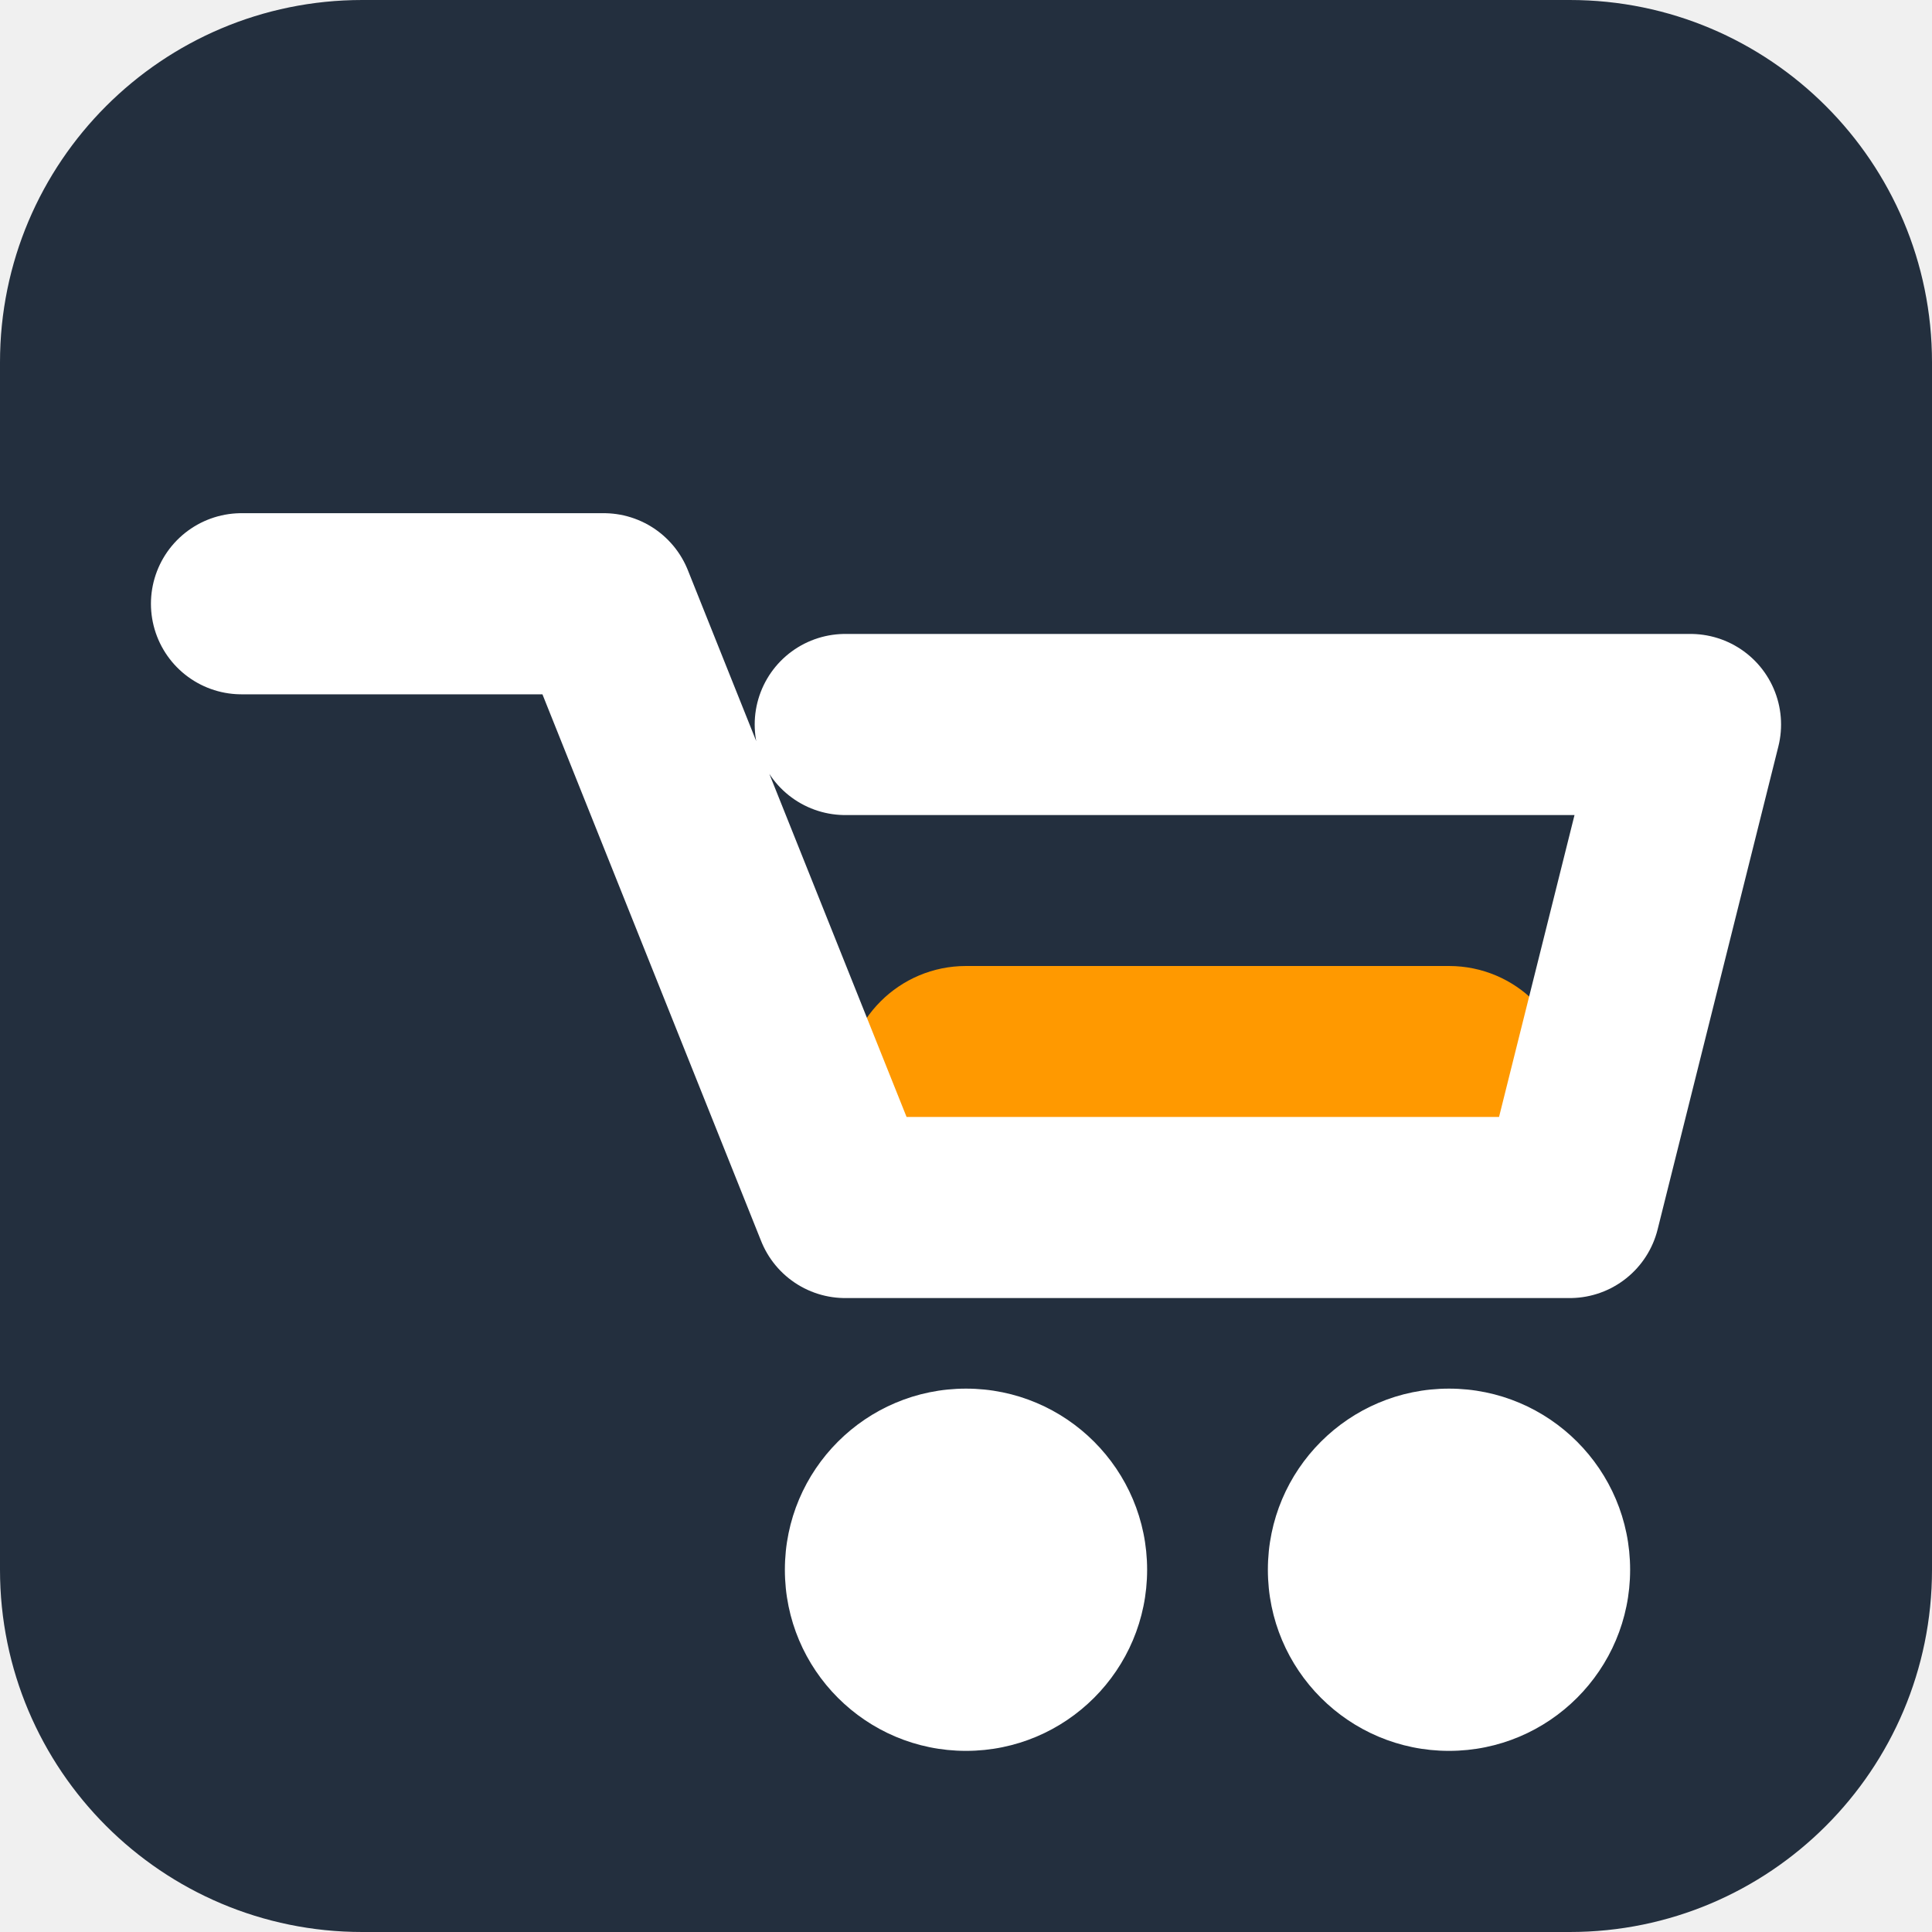
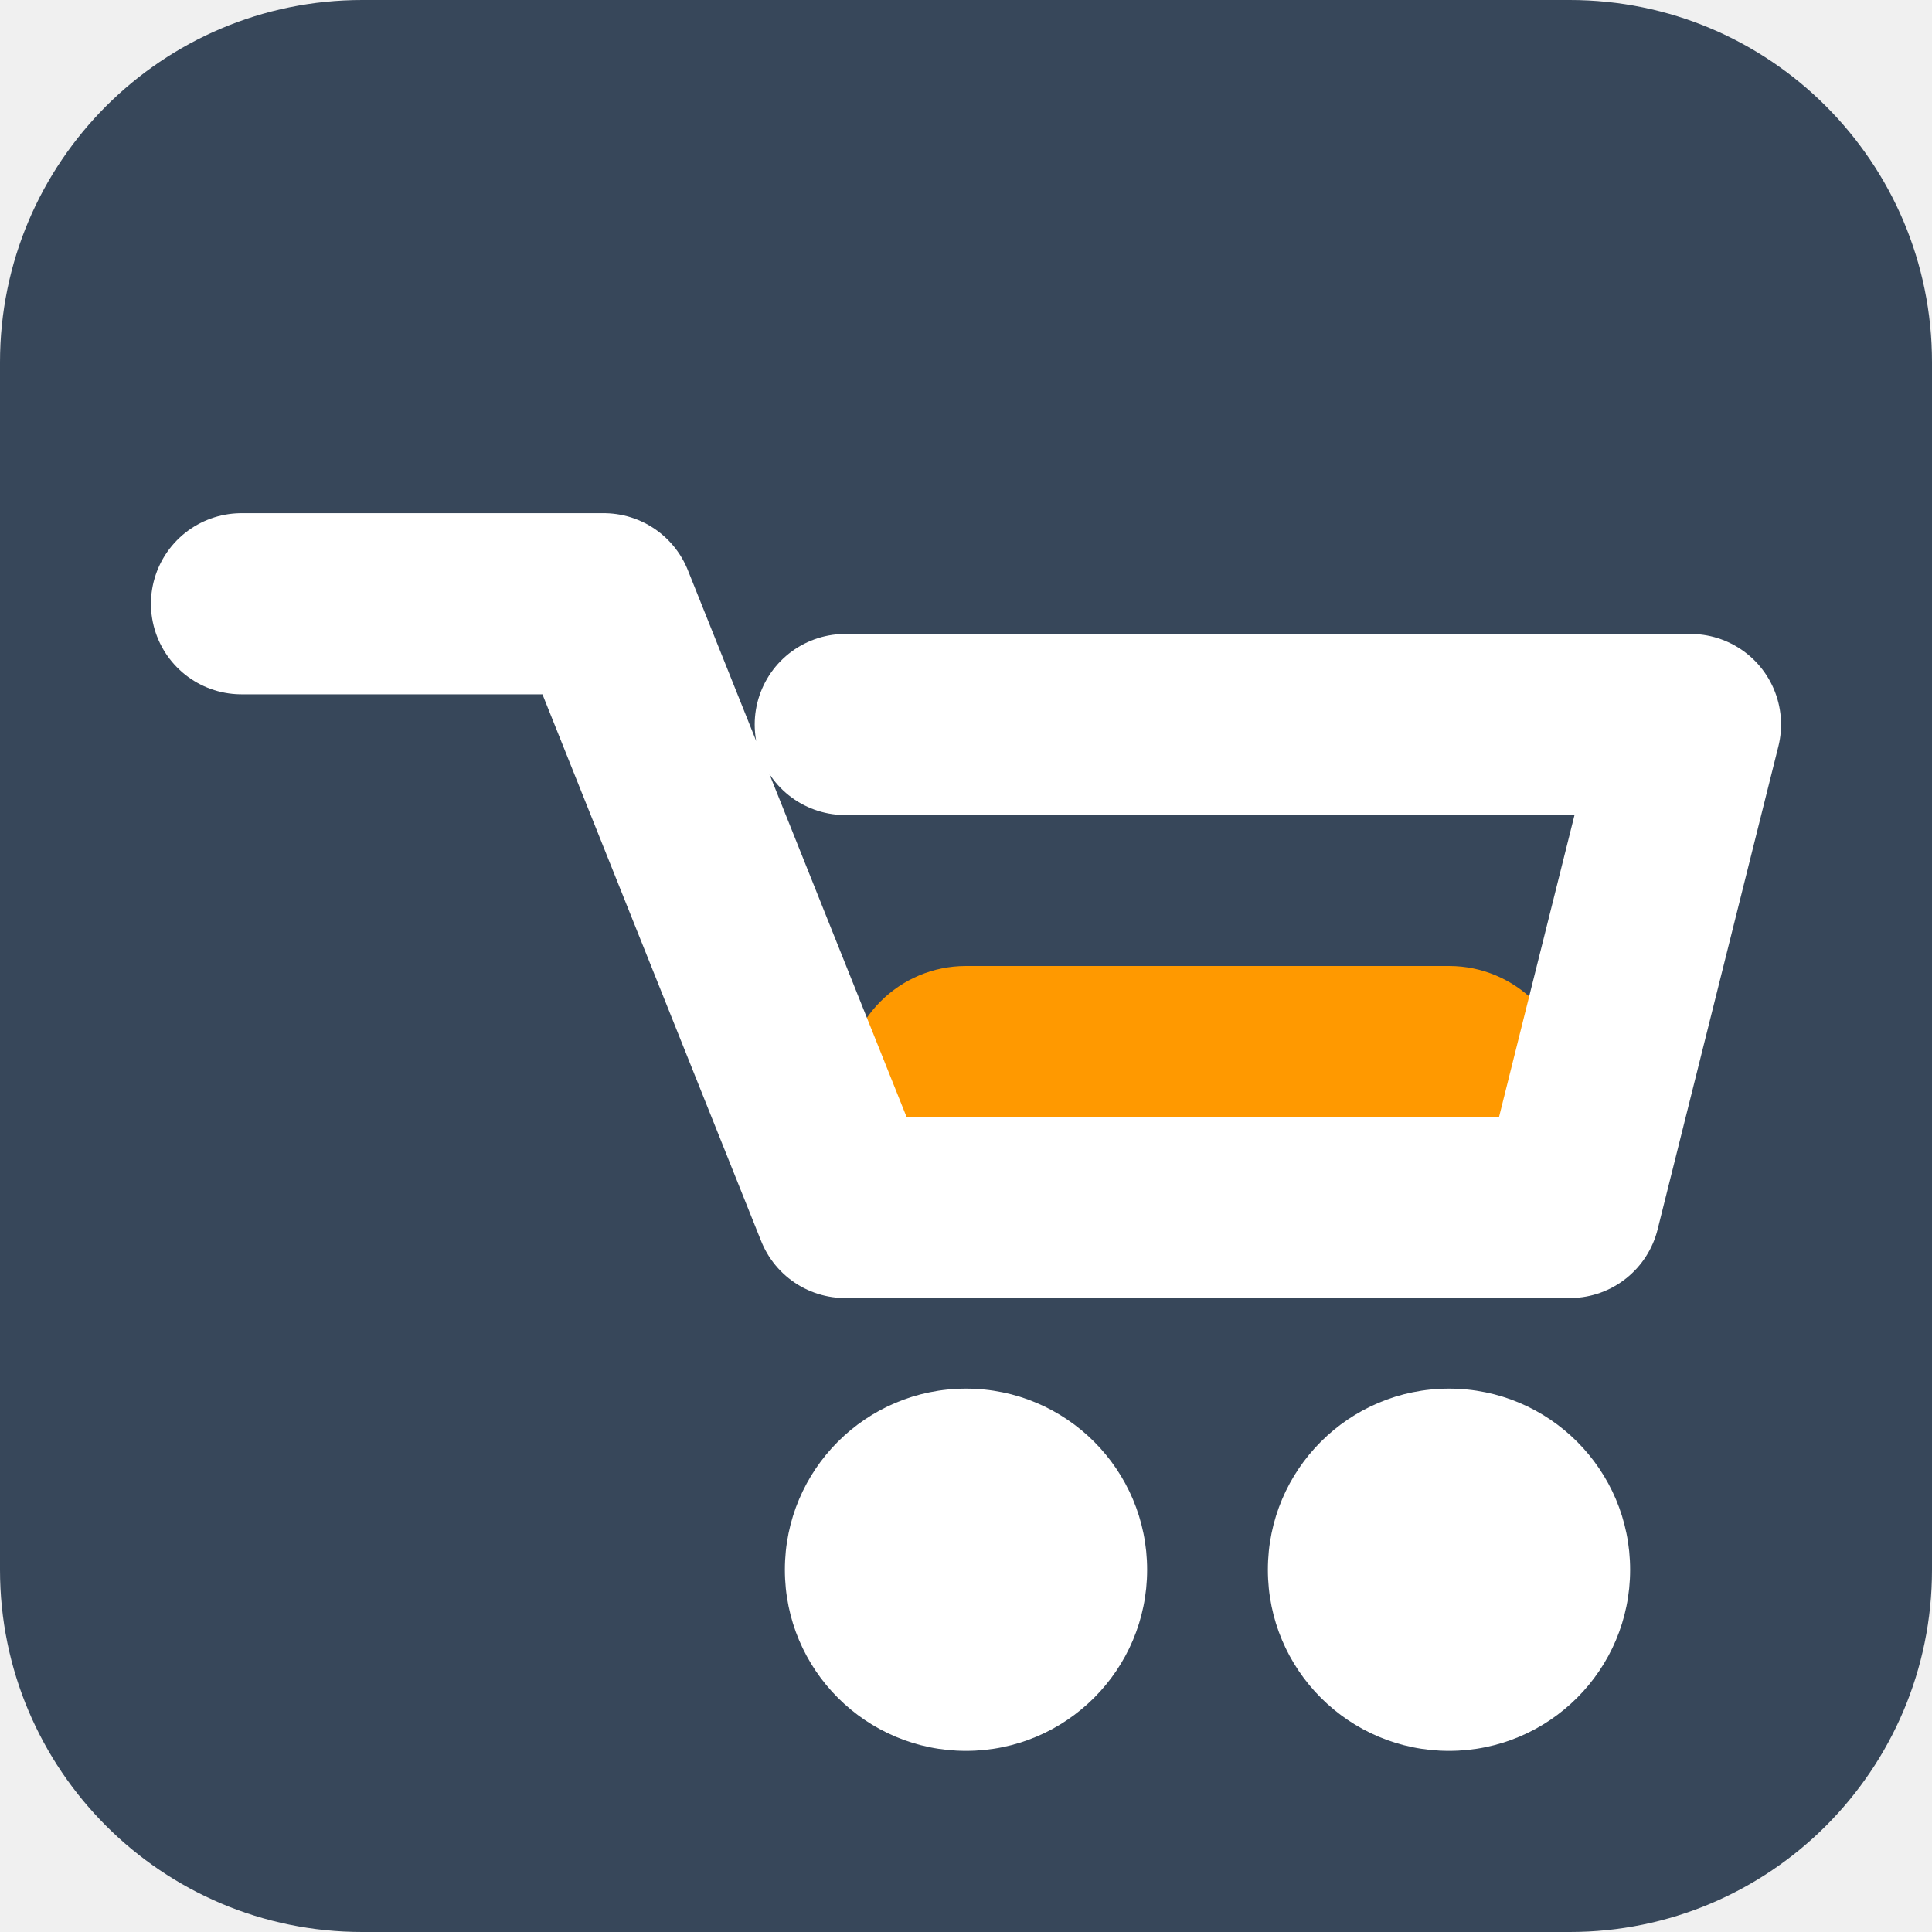
<svg xmlns="http://www.w3.org/2000/svg" viewBox="0 0 16 16">
-   <rect width="16" height="16" rx="3" fill="#232f3e" />
+   <rect width="16" height="16" rx="3" fill="#37475a" />
  <rect x="7" y="8" width="6" height="2" rx="1" fill="#FF9900" />
  <path d="M2 5 L5 5 L7 10 L13 10 L14 6 L7 6" fill="none" stroke="white" stroke-width="1.5" stroke-linecap="round" stroke-linejoin="round" />
  <circle cx="8" cy="13" r="1.5" fill="white" />
  <circle cx="12" cy="13" r="1.5" fill="white" />
</svg>
